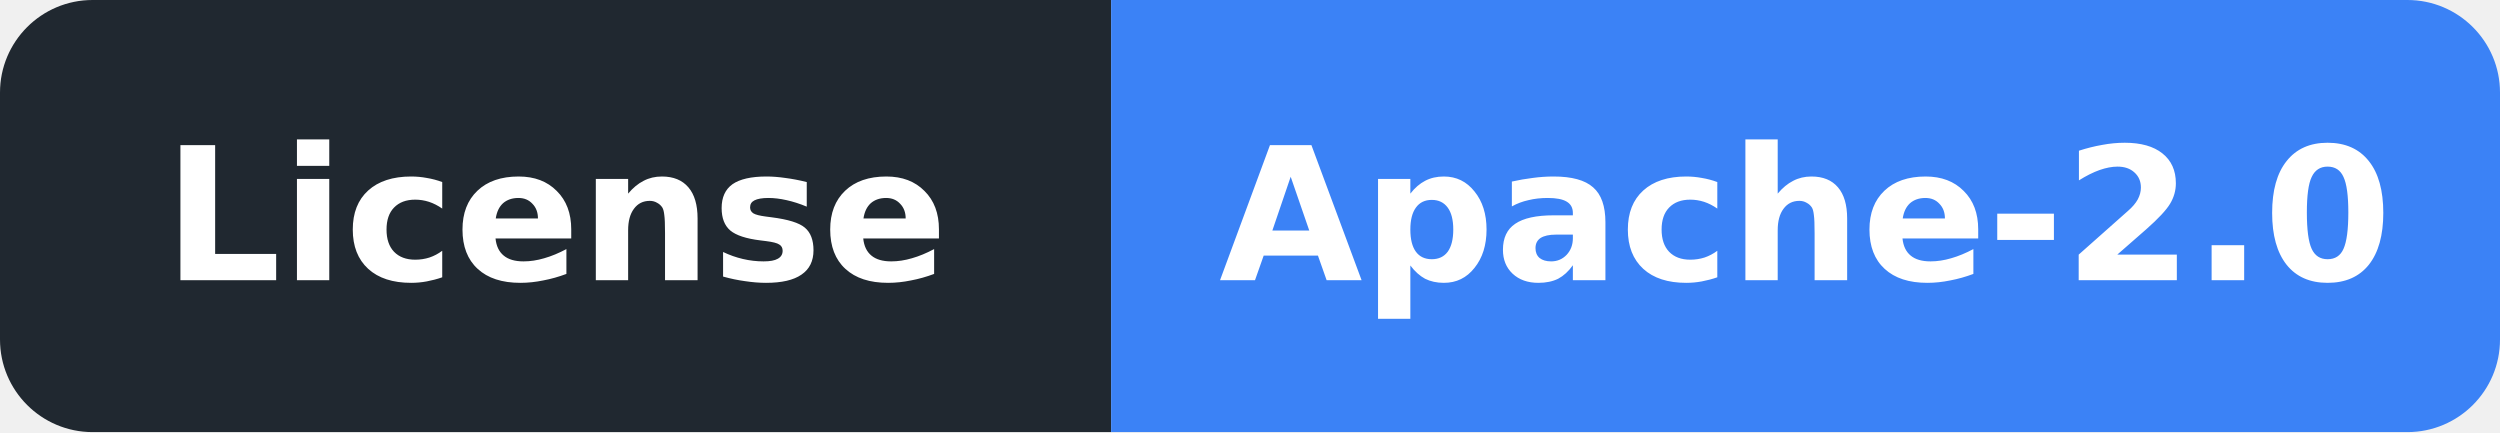
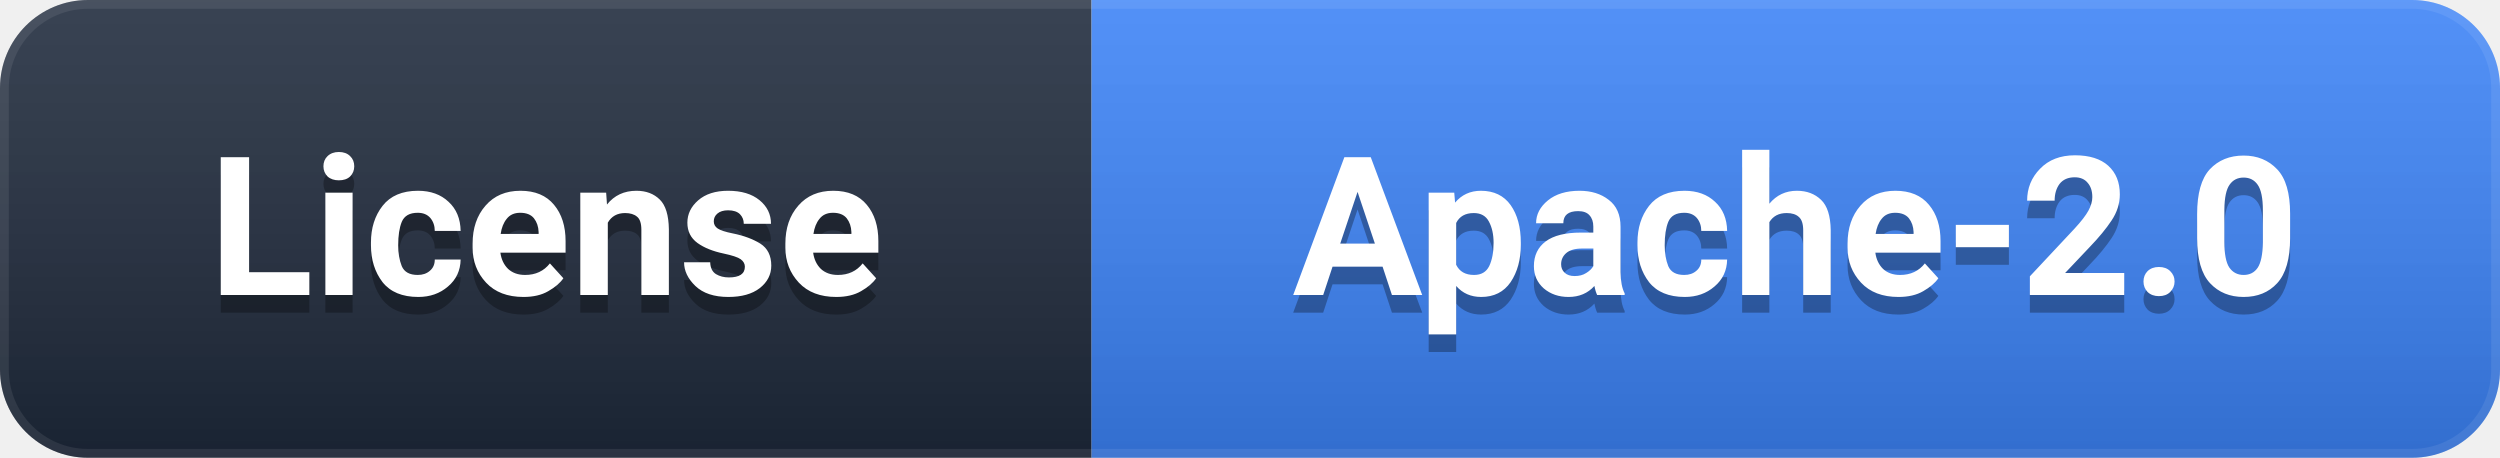
- <svg xmlns="http://www.w3.org/2000/svg" width="162" height="28" viewBox="0 0 162 28" role="img" aria-label="License: Apache-2.0">
+ <svg xmlns="http://www.w3.org/2000/svg" width="142" height="26" viewBox="0 0 142 26" role="img" aria-label="License: Apache-2.0">
  <defs>
-     <clipPath id="badge">
-       <rect width="162" height="28" rx="6" />
+     <linearGradient id="g" x1="0" y1="0" x2="0" y2="1">
+       <stop offset="0%" stop-color="#ffffff" stop-opacity="0.12" />
+       <stop offset="100%" stop-color="#000000" stop-opacity="0.16" />
+     </linearGradient>
+     <clipPath id="c">
+       <rect width="142" height="26" rx="5" />
    </clipPath>
  </defs>
-   <g clip-path="url(#badge)">
-     <rect width="72" height="28" fill="#202830" />
-     <rect x="72" width="90" height="28" fill="#3B82F6" />
+   <g clip-path="url(#c)">
+     <rect width="62" height="26" fill="#1e293b" />
+     <rect x="62" width="80" height="26" fill="#3B82F6" />
+     <rect width="142" height="26" fill="url(#g)" />
+     <rect width="142" height="26" rx="5" fill="none" stroke="#ffffff" stroke-opacity="0.08" stroke-width="1" />
  </g>
-   <g font-family="DejaVu Sans,Verdana,Arial,sans-serif" font-size="12" font-weight="600" fill="#ffffff" text-anchor="middle" dominant-baseline="central">
-     <text x="36.0" y="14" textLength="54" lengthAdjust="spacingAndGlyphs">License</text>
-     <text x="117.0" y="14" textLength="72" lengthAdjust="spacingAndGlyphs">Apache-2.0</text>
+   <g font-family="-apple-system, BlinkMacSystemFont, 'Segoe UI', Roboto, 'Helvetica Neue', Arial, sans-serif" font-size="11" font-weight="600" text-anchor="middle" dominant-baseline="central">
+     <text x="31.0" y="14" fill="#000000" opacity="0.3">License</text>
+     <text x="31.0" y="13" fill="#ffffff">License</text>
+     <text x="102.0" y="14" fill="#000000" opacity="0.3">Apache-2.0</text>
+     <text x="102.0" y="13" fill="#ffffff">Apache-2.0</text>
  </g>
</svg>
